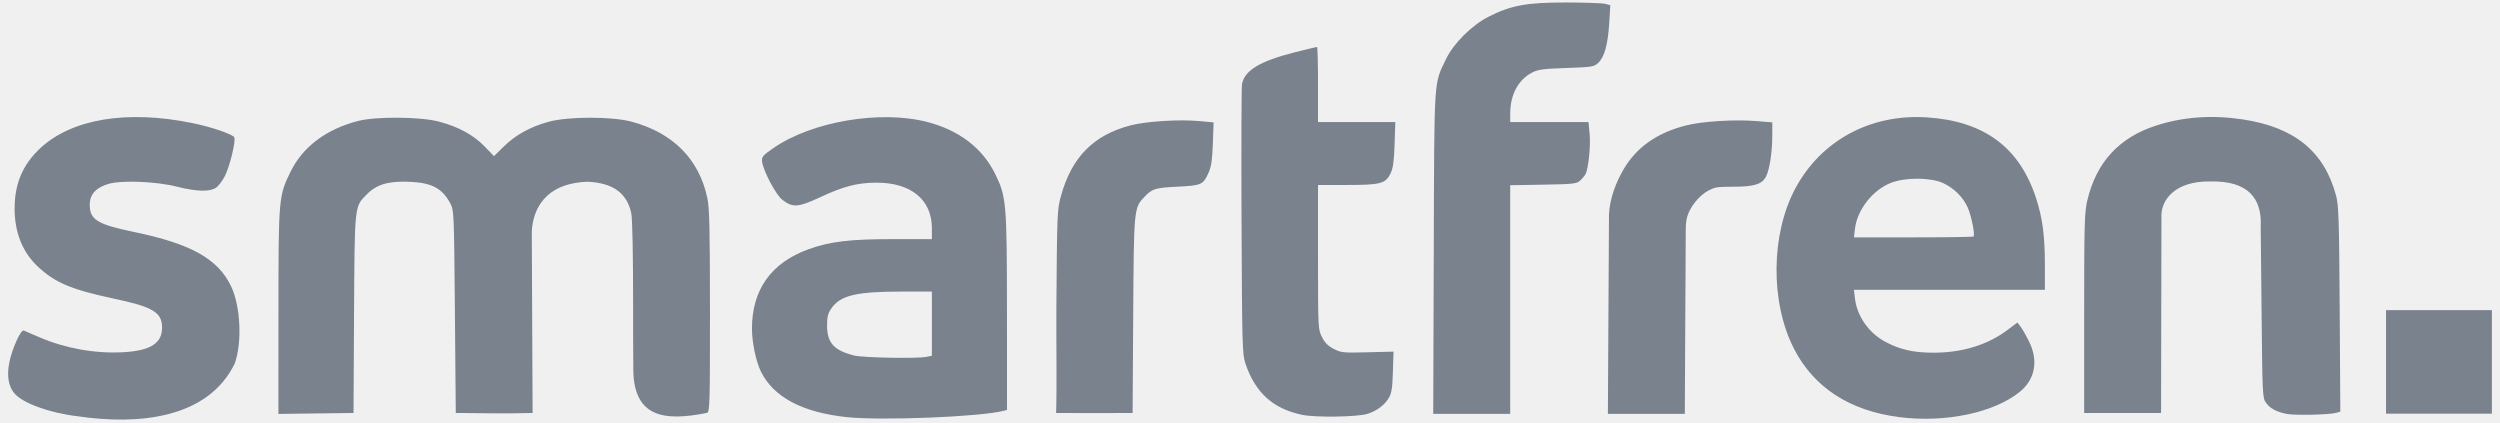
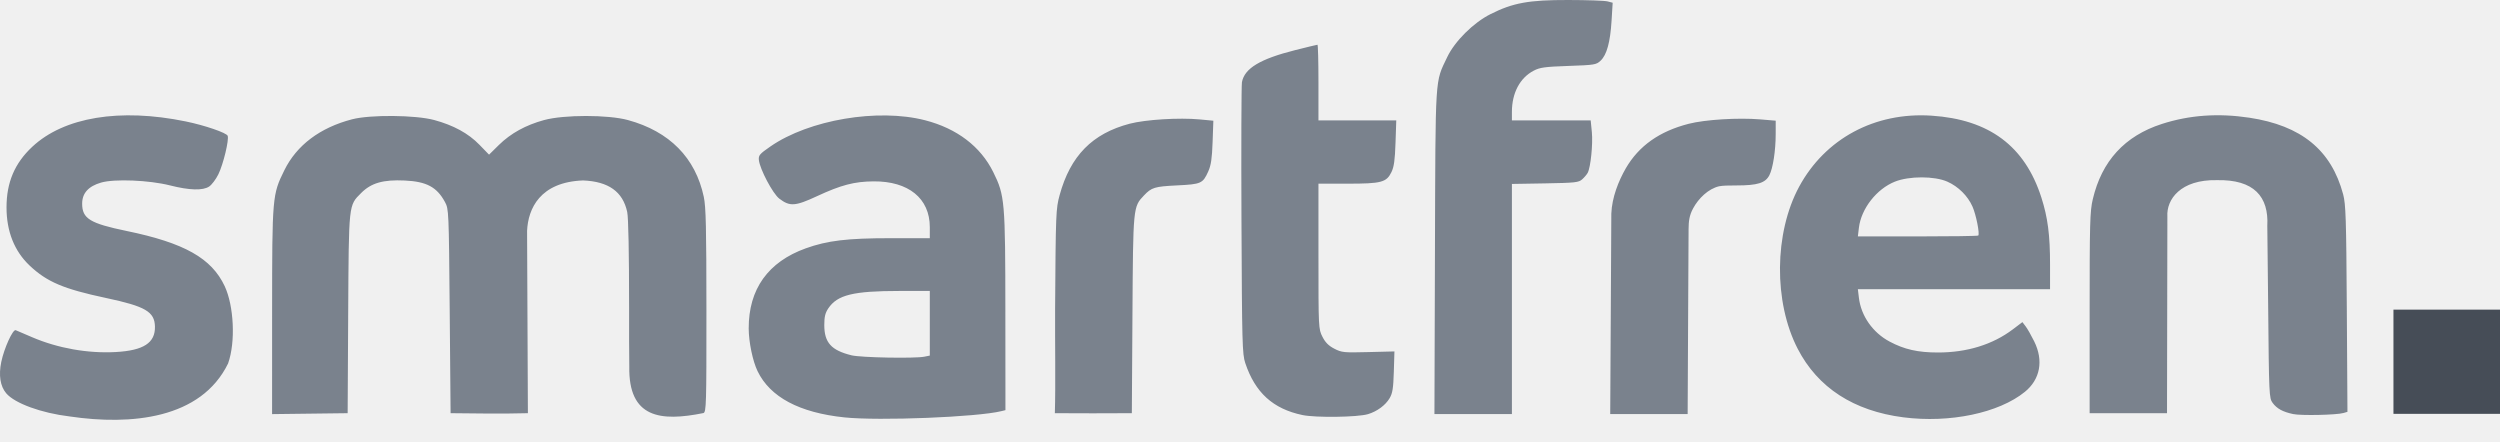
- <svg xmlns="http://www.w3.org/2000/svg" width="154" height="26" viewBox="0 0 154 26" fill="none">
-   <g clip-path="url(#clip0_1598_1223)">
-     <path d="M52.184 25.698C49.426 25.411 47.632 24.457 46.863 22.869C46.566 22.256 46.323 21.085 46.321 20.261C46.314 17.85 47.502 16.182 49.817 15.349C51.13 14.876 52.356 14.73 55.002 14.73H57.404V14.052C57.404 12.295 56.1 11.235 53.959 11.253C52.785 11.262 51.972 11.475 50.5 12.159C49.165 12.78 48.838 12.801 48.193 12.309C47.795 12.006 47.002 10.504 46.944 9.945C46.914 9.66 46.987 9.574 47.651 9.116C50.016 7.481 54.229 6.767 57.118 7.513C59.062 8.014 60.509 9.115 61.286 10.682C61.996 12.116 62.024 12.445 62.029 19.266L62.032 25.254L61.79 25.314C60.313 25.68 54.315 25.919 52.184 25.698ZM57.068 21.982L57.404 21.914V19.937V17.959L55.548 17.96C52.718 17.961 51.75 18.198 51.193 19.024C51.003 19.306 50.947 19.54 50.947 20.047C50.948 21.121 51.371 21.59 52.615 21.898C53.18 22.037 56.478 22.099 57.068 21.982ZM116.987 25.693C113.945 25.303 111.747 23.878 110.518 21.499C109.04 18.636 109.077 14.408 110.606 11.582C112.198 8.636 115.239 7.004 118.708 7.231C122.237 7.463 124.42 9.088 125.431 12.237C125.826 13.467 125.964 14.532 125.964 16.352V17.851H120.083H114.202L114.264 18.377C114.396 19.485 115.112 20.508 116.143 21.058C117.046 21.539 117.875 21.726 119.104 21.726C120.885 21.726 122.45 21.242 123.685 20.309L124.272 19.866L124.468 20.123C124.576 20.265 124.812 20.677 124.991 21.04C125.576 22.22 125.364 23.37 124.42 24.136C122.827 25.429 119.826 26.058 116.987 25.693ZM121.57 14.567C121.671 14.467 121.437 13.294 121.218 12.797C120.93 12.144 120.349 11.568 119.679 11.27C118.892 10.921 117.344 10.92 116.468 11.269C115.348 11.715 114.403 12.926 114.265 14.093L114.202 14.622H117.859C119.87 14.622 121.54 14.598 121.57 14.567ZM4.774 25.641C3.033 25.433 1.397 24.837 0.878 24.22C0.514 23.787 0.41 23.122 0.579 22.304C0.753 21.458 1.287 20.285 1.463 20.361C1.538 20.393 1.987 20.585 2.46 20.788C4.043 21.466 5.876 21.791 7.586 21.697C9.286 21.604 10.006 21.136 9.984 20.141C9.963 19.23 9.401 18.901 6.988 18.389C4.39 17.838 3.373 17.406 2.314 16.406C1.381 15.524 0.9 14.312 0.9 12.847C0.9 11.314 1.396 10.145 2.476 9.134C4.416 7.32 7.831 6.756 11.866 7.584C13.027 7.822 14.363 8.28 14.433 8.464C14.527 8.708 14.166 10.204 13.865 10.818C13.716 11.123 13.462 11.46 13.301 11.567C12.914 11.824 12.096 11.802 10.909 11.501C9.631 11.176 7.505 11.089 6.687 11.327C5.908 11.553 5.528 11.976 5.528 12.616C5.528 13.531 6.004 13.824 8.245 14.287C11.784 15.018 13.45 15.956 14.251 17.669C14.811 18.865 14.928 21.073 14.459 22.396C12.798 25.803 8.505 26.193 4.774 25.641ZM80.211 25.554C78.409 25.176 77.316 24.183 76.711 22.372C76.528 21.822 76.511 21.195 76.478 13.654C76.459 9.185 76.472 5.372 76.507 5.181C76.662 4.338 77.62 3.761 79.758 3.222C80.48 3.04 81.097 2.891 81.13 2.891C81.163 2.891 81.19 3.932 81.19 5.205V7.519H83.571H85.951L85.906 8.891C85.871 9.941 85.813 10.361 85.659 10.68C85.354 11.313 85.05 11.394 82.969 11.394H81.19V15.837C81.19 20.232 81.193 20.287 81.432 20.761C81.608 21.11 81.807 21.31 82.159 21.492C82.615 21.727 82.737 21.739 84.241 21.701L85.84 21.66L85.802 22.904C85.771 23.919 85.724 24.217 85.543 24.524C85.29 24.956 84.779 25.331 84.216 25.499C83.581 25.689 81.023 25.724 80.211 25.554ZM39.012 22.575C39 21.728 39 20.577 39 18.997C39 15.61 38.958 13.468 38.885 13.127C38.618 11.884 37.743 11.259 36.184 11.195C33.544 11.293 32.819 12.925 32.758 14.283L32.808 25.439C31.23 25.481 29.653 25.459 28.076 25.439L28.022 19.197C27.969 13.063 27.964 12.947 27.736 12.524C27.24 11.602 26.606 11.262 25.266 11.2C23.949 11.138 23.218 11.348 22.604 11.964C21.828 12.743 21.847 12.562 21.809 19.358L21.776 25.439C20.234 25.459 18.693 25.478 17.151 25.497L17.153 19.226C17.155 12.181 17.165 12.066 17.901 10.573C18.658 9.038 20.087 7.963 22.049 7.453C23.157 7.164 25.926 7.189 27.069 7.498C28.256 7.818 29.165 8.315 29.843 9.013L30.43 9.618L31.032 9.026C31.758 8.311 32.672 7.807 33.8 7.5C35.017 7.168 37.711 7.169 38.929 7.501C41.47 8.193 43.066 9.809 43.573 12.204C43.702 12.815 43.732 14.103 43.734 19.158C43.735 24.908 43.722 25.367 43.552 25.433C40.931 25.962 38.953 25.75 39.012 22.575ZM140.842 25.494C140.202 25.358 139.85 25.166 139.588 24.813C139.368 24.516 139.362 24.38 139.309 18.732C139.293 16.948 139.276 15.759 139.26 13.976C139.357 12.184 138.443 11.13 136.175 11.178C133.95 11.132 133.074 12.359 133.144 13.412L133.121 25.439H130.753H128.385V19.304C128.385 13.793 128.405 13.086 128.577 12.351C129.129 10.004 130.537 8.468 132.81 7.737C134.498 7.194 136.253 7.069 138.158 7.356C141.344 7.837 143.176 9.333 143.901 12.049C144.063 12.654 144.09 13.515 144.125 19.048L144.164 25.357L143.916 25.429C143.493 25.551 141.325 25.597 140.842 25.494ZM65.057 25.439C65.108 23.768 65.061 20.902 65.072 19.072C65.112 13.175 65.122 12.923 65.349 12.093C66.009 9.688 67.349 8.324 69.64 7.724C70.612 7.469 72.662 7.343 73.916 7.461L74.758 7.54L74.712 8.848C74.676 9.857 74.615 10.267 74.447 10.64C74.113 11.383 74.017 11.426 72.544 11.499C71.16 11.568 70.978 11.623 70.512 12.112C69.844 12.815 69.846 12.791 69.805 19.439L69.769 25.439C68.163 25.456 66.567 25.444 65.057 25.439ZM88.319 15.564C88.355 4.57 88.313 5.24 89.068 3.652C89.53 2.679 90.67 1.545 91.713 1.02C93.093 0.325 94.056 0.15 96.473 0.153C97.628 0.154 98.713 0.193 98.884 0.238L99.196 0.32L99.129 1.417C99.048 2.735 98.835 3.512 98.458 3.866C98.193 4.115 98.092 4.132 96.492 4.188C95.044 4.238 94.742 4.279 94.361 4.479C93.517 4.921 93.029 5.844 93.029 7V7.519H95.44H97.851L97.921 8.246C97.992 8.976 97.847 10.394 97.666 10.731C97.613 10.83 97.463 11.008 97.333 11.126C97.118 11.321 96.914 11.343 95.063 11.375L93.029 11.41V18.452V25.493H88.287L88.319 15.564ZM99.081 19.116L99.113 13.221C99.153 12.24 99.541 11.251 99.996 10.458C100.797 9.077 102.057 8.189 103.846 7.73C104.854 7.471 106.873 7.347 108.232 7.46L109.174 7.538L109.172 8.363C109.171 9.371 109.005 10.453 108.785 10.878C108.539 11.353 108.059 11.501 106.767 11.501C106.241 11.501 105.945 11.509 105.71 11.553C105.047 11.707 104.449 12.293 104.117 12.908C103.881 13.341 103.844 13.712 103.842 14.177L103.815 19.431L103.784 25.493H101.415H99.046L99.081 19.116Z" fill="#7A828D" />
-     <path fill-rule="evenodd" clip-rule="evenodd" d="M146.98 19.103H153.5V25.481H146.98V19.103Z" fill="#7A828D" />
+ <svg xmlns="http://www.w3.org/2000/svg" width="102" height="18" viewBox="0 0 102 18" fill="none">
+   <g clip-path="url(#clip0_5037_2773)">
+     <path d="M34.456 17.03C32.617 16.839 31.421 16.203 30.909 15.144C30.711 14.736 30.549 13.955 30.547 13.405C30.542 11.798 31.334 10.686 32.878 10.131C33.754 9.816 34.57 9.718 36.334 9.718H37.936V9.266C37.936 8.095 37.066 7.388 35.64 7.4C34.857 7.406 34.315 7.548 33.334 8.004C32.443 8.418 32.225 8.432 31.795 8.104C31.53 7.902 31.001 6.901 30.962 6.528C30.943 6.338 30.991 6.281 31.434 5.975C33.01 4.885 35.819 4.41 37.745 4.907C39.041 5.241 40.006 5.974 40.524 7.02C40.997 7.975 41.016 8.195 41.019 12.742L41.022 16.734L40.86 16.774C39.875 17.018 35.877 17.178 34.456 17.03ZM37.712 14.553L37.936 14.508V13.189V11.871L36.699 11.871C34.812 11.872 34.166 12.03 33.795 12.581C33.669 12.769 33.631 12.925 33.631 13.263C33.632 13.979 33.914 14.292 34.743 14.497C35.12 14.59 37.319 14.631 37.712 14.553ZM77.658 17.027C75.63 16.767 74.165 15.817 73.346 14.23C72.36 12.322 72.385 9.504 73.404 7.619C74.466 5.656 76.493 4.567 78.805 4.719C81.158 4.874 82.613 5.957 83.287 8.056C83.55 8.876 83.642 9.586 83.642 10.8V11.799H79.722H75.801L75.843 12.149C75.93 12.889 76.408 13.57 77.095 13.936C77.697 14.257 78.25 14.382 79.069 14.382C80.256 14.382 81.3 14.059 82.123 13.438L82.514 13.142L82.645 13.314C82.718 13.408 82.874 13.683 82.994 13.925C83.384 14.711 83.243 15.478 82.613 15.989C81.551 16.851 79.551 17.27 77.658 17.027ZM80.713 9.61C80.78 9.543 80.625 8.761 80.478 8.429C80.286 7.994 79.899 7.61 79.453 7.412C78.928 7.179 77.896 7.178 77.312 7.411C76.565 7.708 75.935 8.516 75.843 9.293L75.801 9.646H78.239C79.58 9.646 80.693 9.63 80.713 9.61ZM2.849 16.992C1.689 16.854 0.598 16.456 0.252 16.044C0.009 15.756 -0.06 15.313 0.052 14.767C0.169 14.204 0.525 13.422 0.642 13.472C0.692 13.493 0.991 13.622 1.307 13.757C2.362 14.209 3.584 14.426 4.724 14.363C5.857 14.3 6.337 13.989 6.322 13.325C6.309 12.718 5.934 12.499 4.326 12.158C2.593 11.79 1.915 11.502 1.209 10.835C0.587 10.248 0.266 9.44 0.266 8.463C0.266 7.441 0.597 6.661 1.317 5.988C2.611 4.778 4.888 4.402 7.577 4.954C8.351 5.113 9.242 5.418 9.289 5.541C9.351 5.703 9.111 6.7 8.91 7.11C8.811 7.313 8.641 7.538 8.534 7.61C8.276 7.781 7.731 7.766 6.939 7.565C6.087 7.349 4.67 7.291 4.125 7.449C3.606 7.6 3.352 7.882 3.352 8.309C3.352 8.919 3.669 9.114 5.163 9.423C7.523 9.91 8.633 10.535 9.168 11.677C9.541 12.475 9.619 13.947 9.306 14.829C8.199 17.1 5.336 17.36 2.849 16.992ZM53.141 16.934C51.939 16.682 51.21 16.02 50.807 14.813C50.685 14.446 50.674 14.028 50.652 9.001C50.639 6.021 50.648 3.479 50.671 3.352C50.775 2.79 51.413 2.405 52.839 2.046C53.32 1.925 53.731 1.825 53.753 1.825C53.775 1.825 53.793 2.52 53.793 3.368V4.911H55.38H56.968L56.937 5.826C56.914 6.526 56.875 6.806 56.773 7.018C56.569 7.44 56.367 7.494 54.98 7.494H53.793V10.456C53.793 13.386 53.795 13.422 53.955 13.739C54.072 13.971 54.205 14.105 54.439 14.226C54.743 14.383 54.825 14.391 55.828 14.365L56.893 14.338L56.868 15.167C56.847 15.844 56.816 16.043 56.696 16.247C56.526 16.535 56.186 16.786 55.811 16.898C55.387 17.024 53.682 17.047 53.141 16.934ZM25.675 14.948C25.666 14.383 25.667 13.616 25.667 12.563C25.667 10.305 25.639 8.877 25.59 8.649C25.412 7.821 24.829 7.404 23.789 7.362C22.03 7.427 21.546 8.515 21.505 9.42L21.538 16.858C20.487 16.886 19.435 16.871 18.384 16.858L18.348 12.696C18.313 8.607 18.309 8.529 18.157 8.247C17.827 7.633 17.404 7.406 16.511 7.365C15.633 7.324 15.145 7.464 14.736 7.874C14.219 8.393 14.232 8.273 14.206 12.803L14.184 16.858C13.156 16.87 12.129 16.883 11.101 16.896L11.102 12.715C11.104 8.019 11.11 7.942 11.601 6.947C12.105 5.923 13.058 5.207 14.366 4.867C15.105 4.674 16.951 4.691 17.712 4.896C18.504 5.11 19.11 5.441 19.562 5.907L19.953 6.31L20.354 5.915C20.839 5.439 21.448 5.103 22.2 4.898C23.011 4.677 24.807 4.677 25.619 4.898C27.313 5.36 28.377 6.437 28.715 8.034C28.802 8.442 28.821 9.3 28.822 12.67C28.824 16.503 28.815 16.81 28.701 16.853C26.954 17.206 25.635 17.065 25.675 14.948ZM93.561 16.894C93.135 16.803 92.9 16.675 92.725 16.44C92.579 16.242 92.575 16.151 92.54 12.386C92.528 11.197 92.517 10.405 92.506 9.215C92.571 8.021 91.962 7.318 90.45 7.35C88.967 7.319 88.383 8.138 88.429 8.839L88.414 16.858H86.835H85.257V12.768C85.257 9.093 85.27 8.622 85.385 8.132C85.752 6.567 86.691 5.544 88.207 5.056C89.332 4.694 90.502 4.611 91.772 4.802C93.896 5.123 95.117 6.12 95.601 7.931C95.708 8.334 95.727 8.908 95.75 12.597L95.776 16.803L95.611 16.851C95.329 16.932 93.883 16.963 93.561 16.894ZM43.038 16.858C43.072 15.744 43.041 13.832 43.048 12.613C43.074 8.682 43.081 8.514 43.233 7.96C43.672 6.357 44.566 5.448 46.093 5.047C46.741 4.878 48.108 4.794 48.944 4.872L49.505 4.925L49.474 5.797C49.45 6.47 49.41 6.742 49.298 6.992C49.075 7.487 49.011 7.516 48.029 7.564C47.106 7.61 46.985 7.647 46.675 7.973C46.229 8.442 46.231 8.426 46.204 12.857L46.179 16.858C45.109 16.869 44.045 16.861 43.038 16.858ZM58.546 10.274C58.57 2.945 58.542 3.392 59.045 2.333C59.353 1.684 60.113 0.928 60.809 0.578C61.729 0.115 62.37 -0.002 63.982 2.75682e-05C64.752 0.001 65.475 0.027 65.589 0.057L65.797 0.111L65.752 0.843C65.698 1.721 65.557 2.239 65.305 2.475C65.129 2.642 65.061 2.653 63.995 2.69C63.029 2.724 62.828 2.751 62.574 2.884C62.011 3.179 61.686 3.794 61.686 4.565V4.911H63.293H64.9L64.948 5.395C64.995 5.882 64.898 6.827 64.778 7.052C64.742 7.118 64.642 7.237 64.555 7.315C64.412 7.445 64.276 7.46 63.042 7.482L61.686 7.505V12.199V16.893H58.525L58.546 10.274ZM65.721 12.642L65.742 8.712C65.769 8.058 66.028 7.399 66.331 6.87C66.865 5.95 67.705 5.357 68.897 5.051C69.569 4.879 70.915 4.796 71.821 4.871L72.449 4.924L72.448 5.473C72.448 6.145 72.336 6.867 72.19 7.15C72.026 7.467 71.706 7.566 70.845 7.566C70.494 7.566 70.297 7.571 70.14 7.6C69.698 7.703 69.299 8.093 69.078 8.504C68.921 8.792 68.896 9.039 68.894 9.35L68.876 12.852L68.856 16.893H67.276H65.697L65.721 12.642Z" fill="#7A828D" />
+     <path fill-rule="evenodd" clip-rule="evenodd" d="M97.653 12.633H102V16.885H97.653V12.633Z" fill="#464D57" />
  </g>
  <defs>
-     <clipPath id="clip0_1598_1223">
-       <rect width="153" height="25.694" fill="white" transform="translate(0.5 0.152832)" />
+     <clipPath id="clip0_5037_2773">
+       <rect width="102" height="17.13" fill="white" />
    </clipPath>
  </defs>
</svg>
